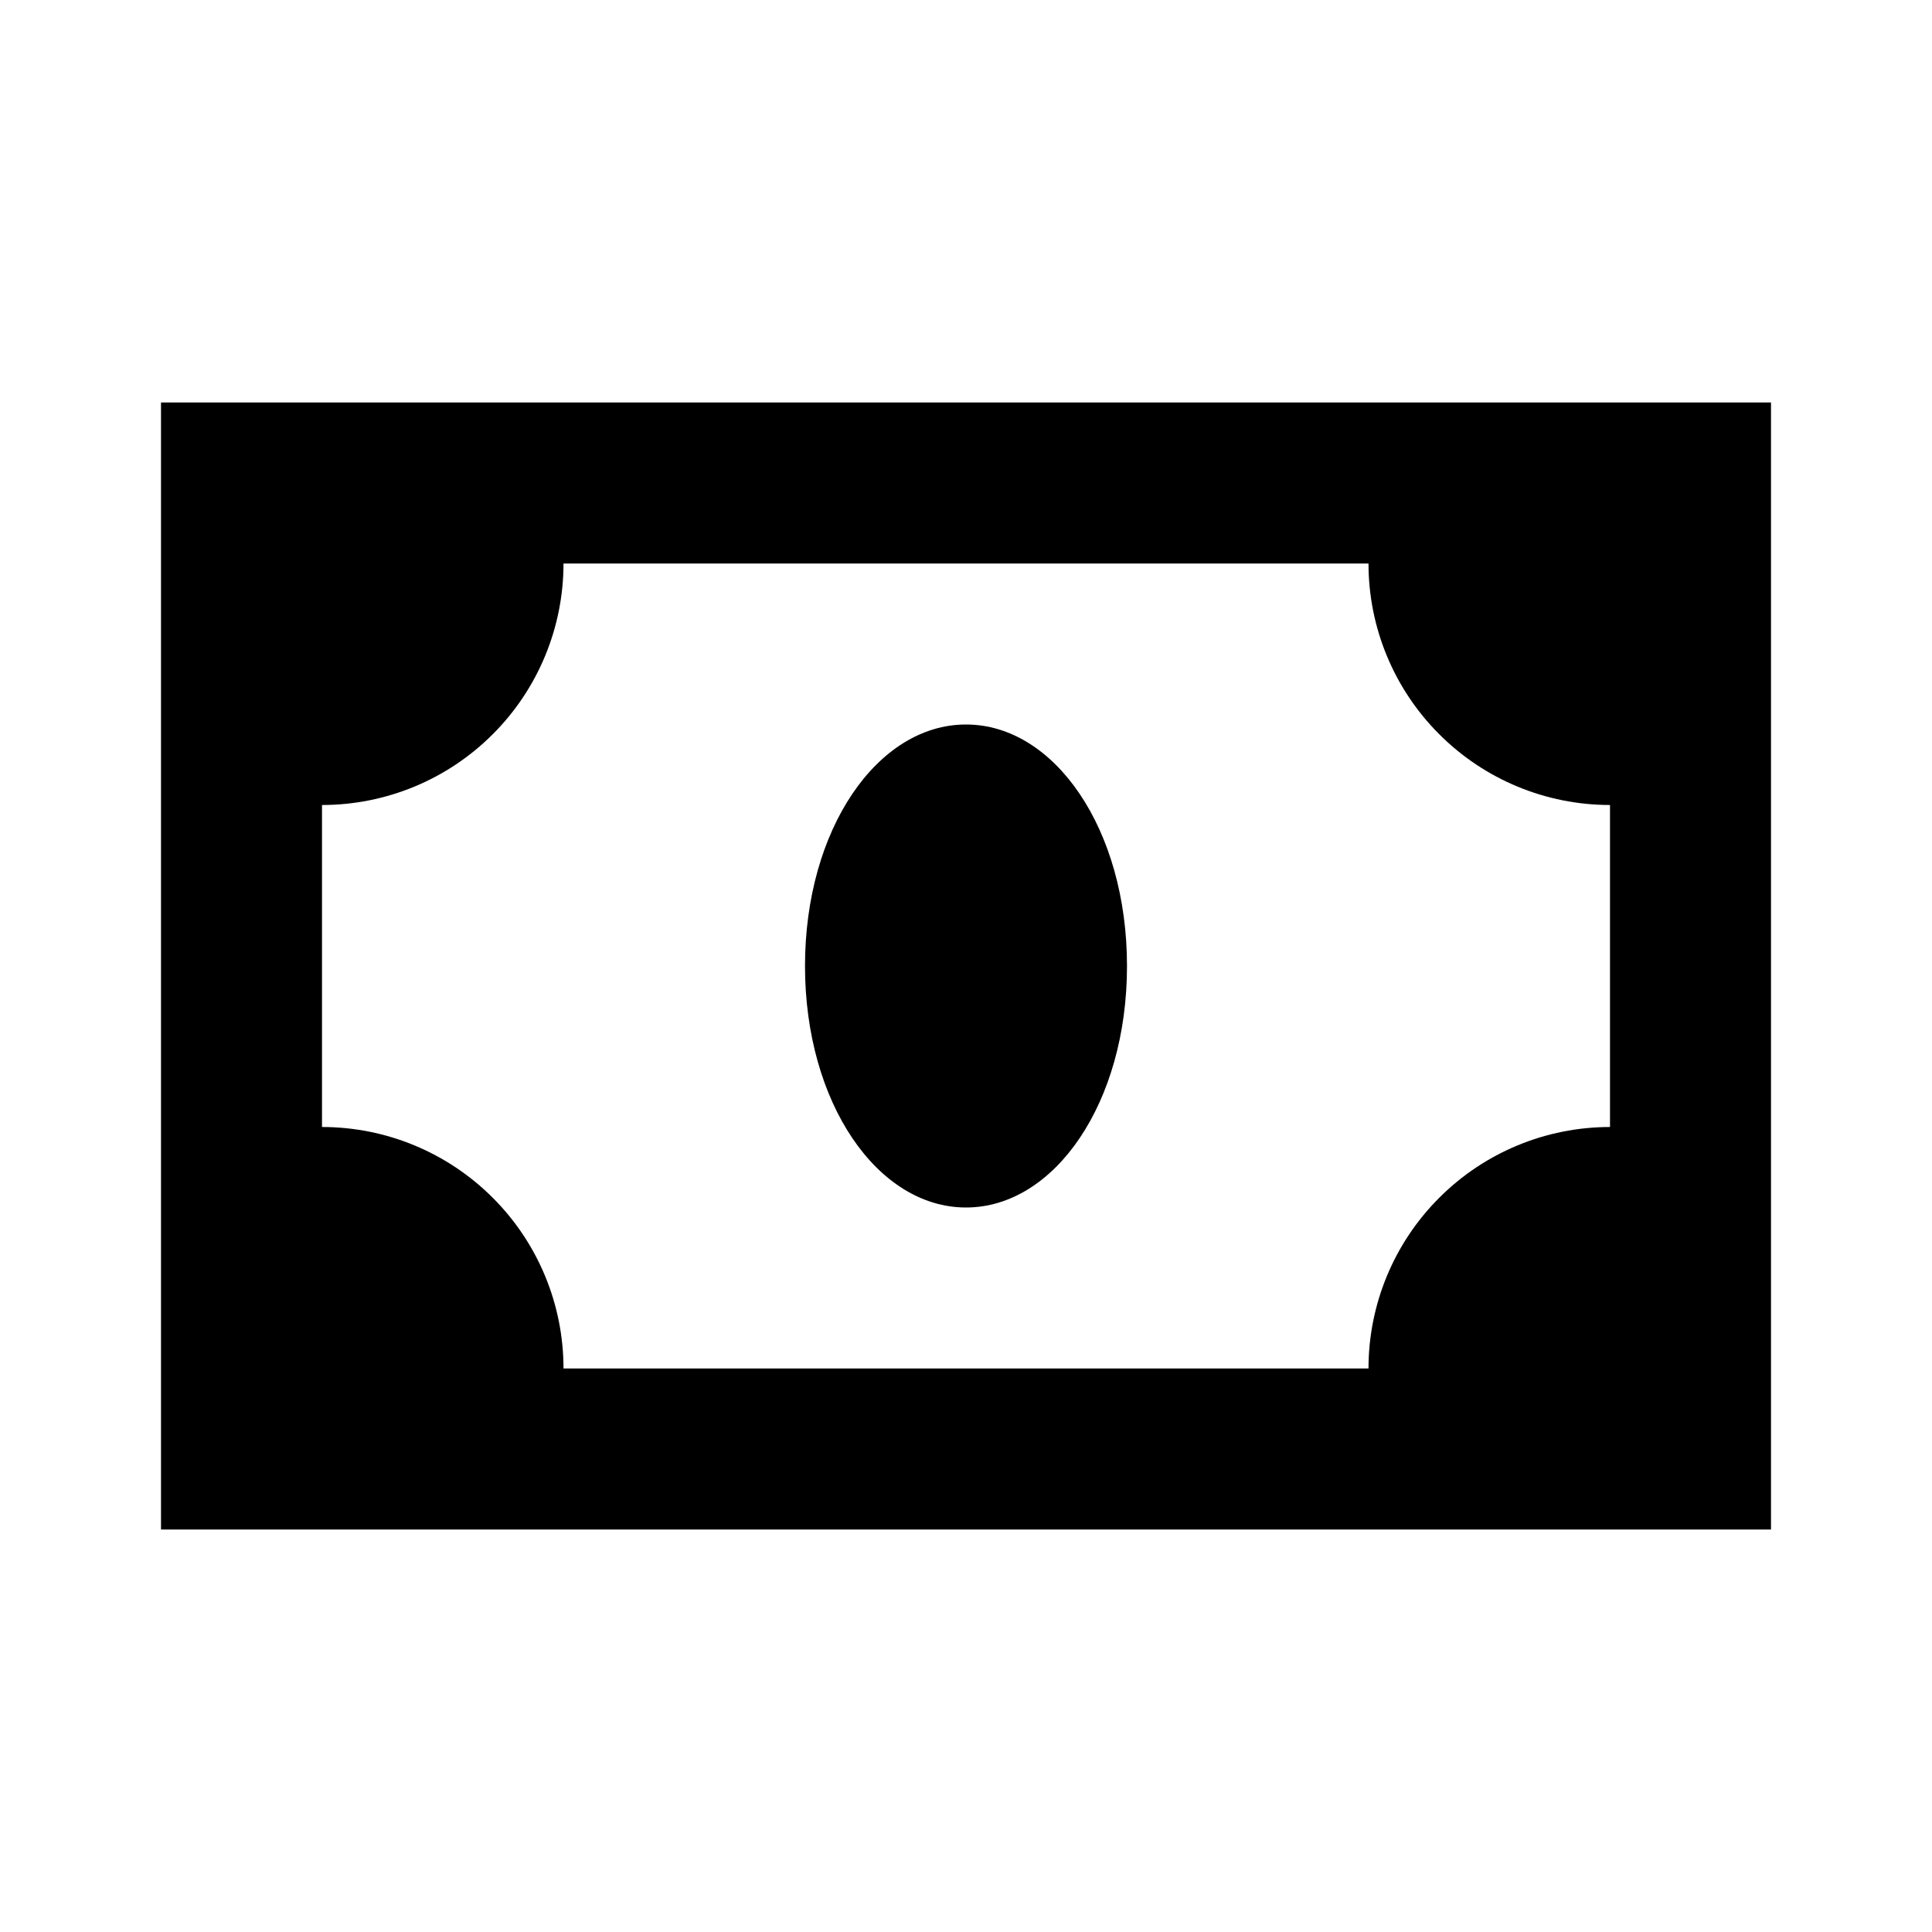
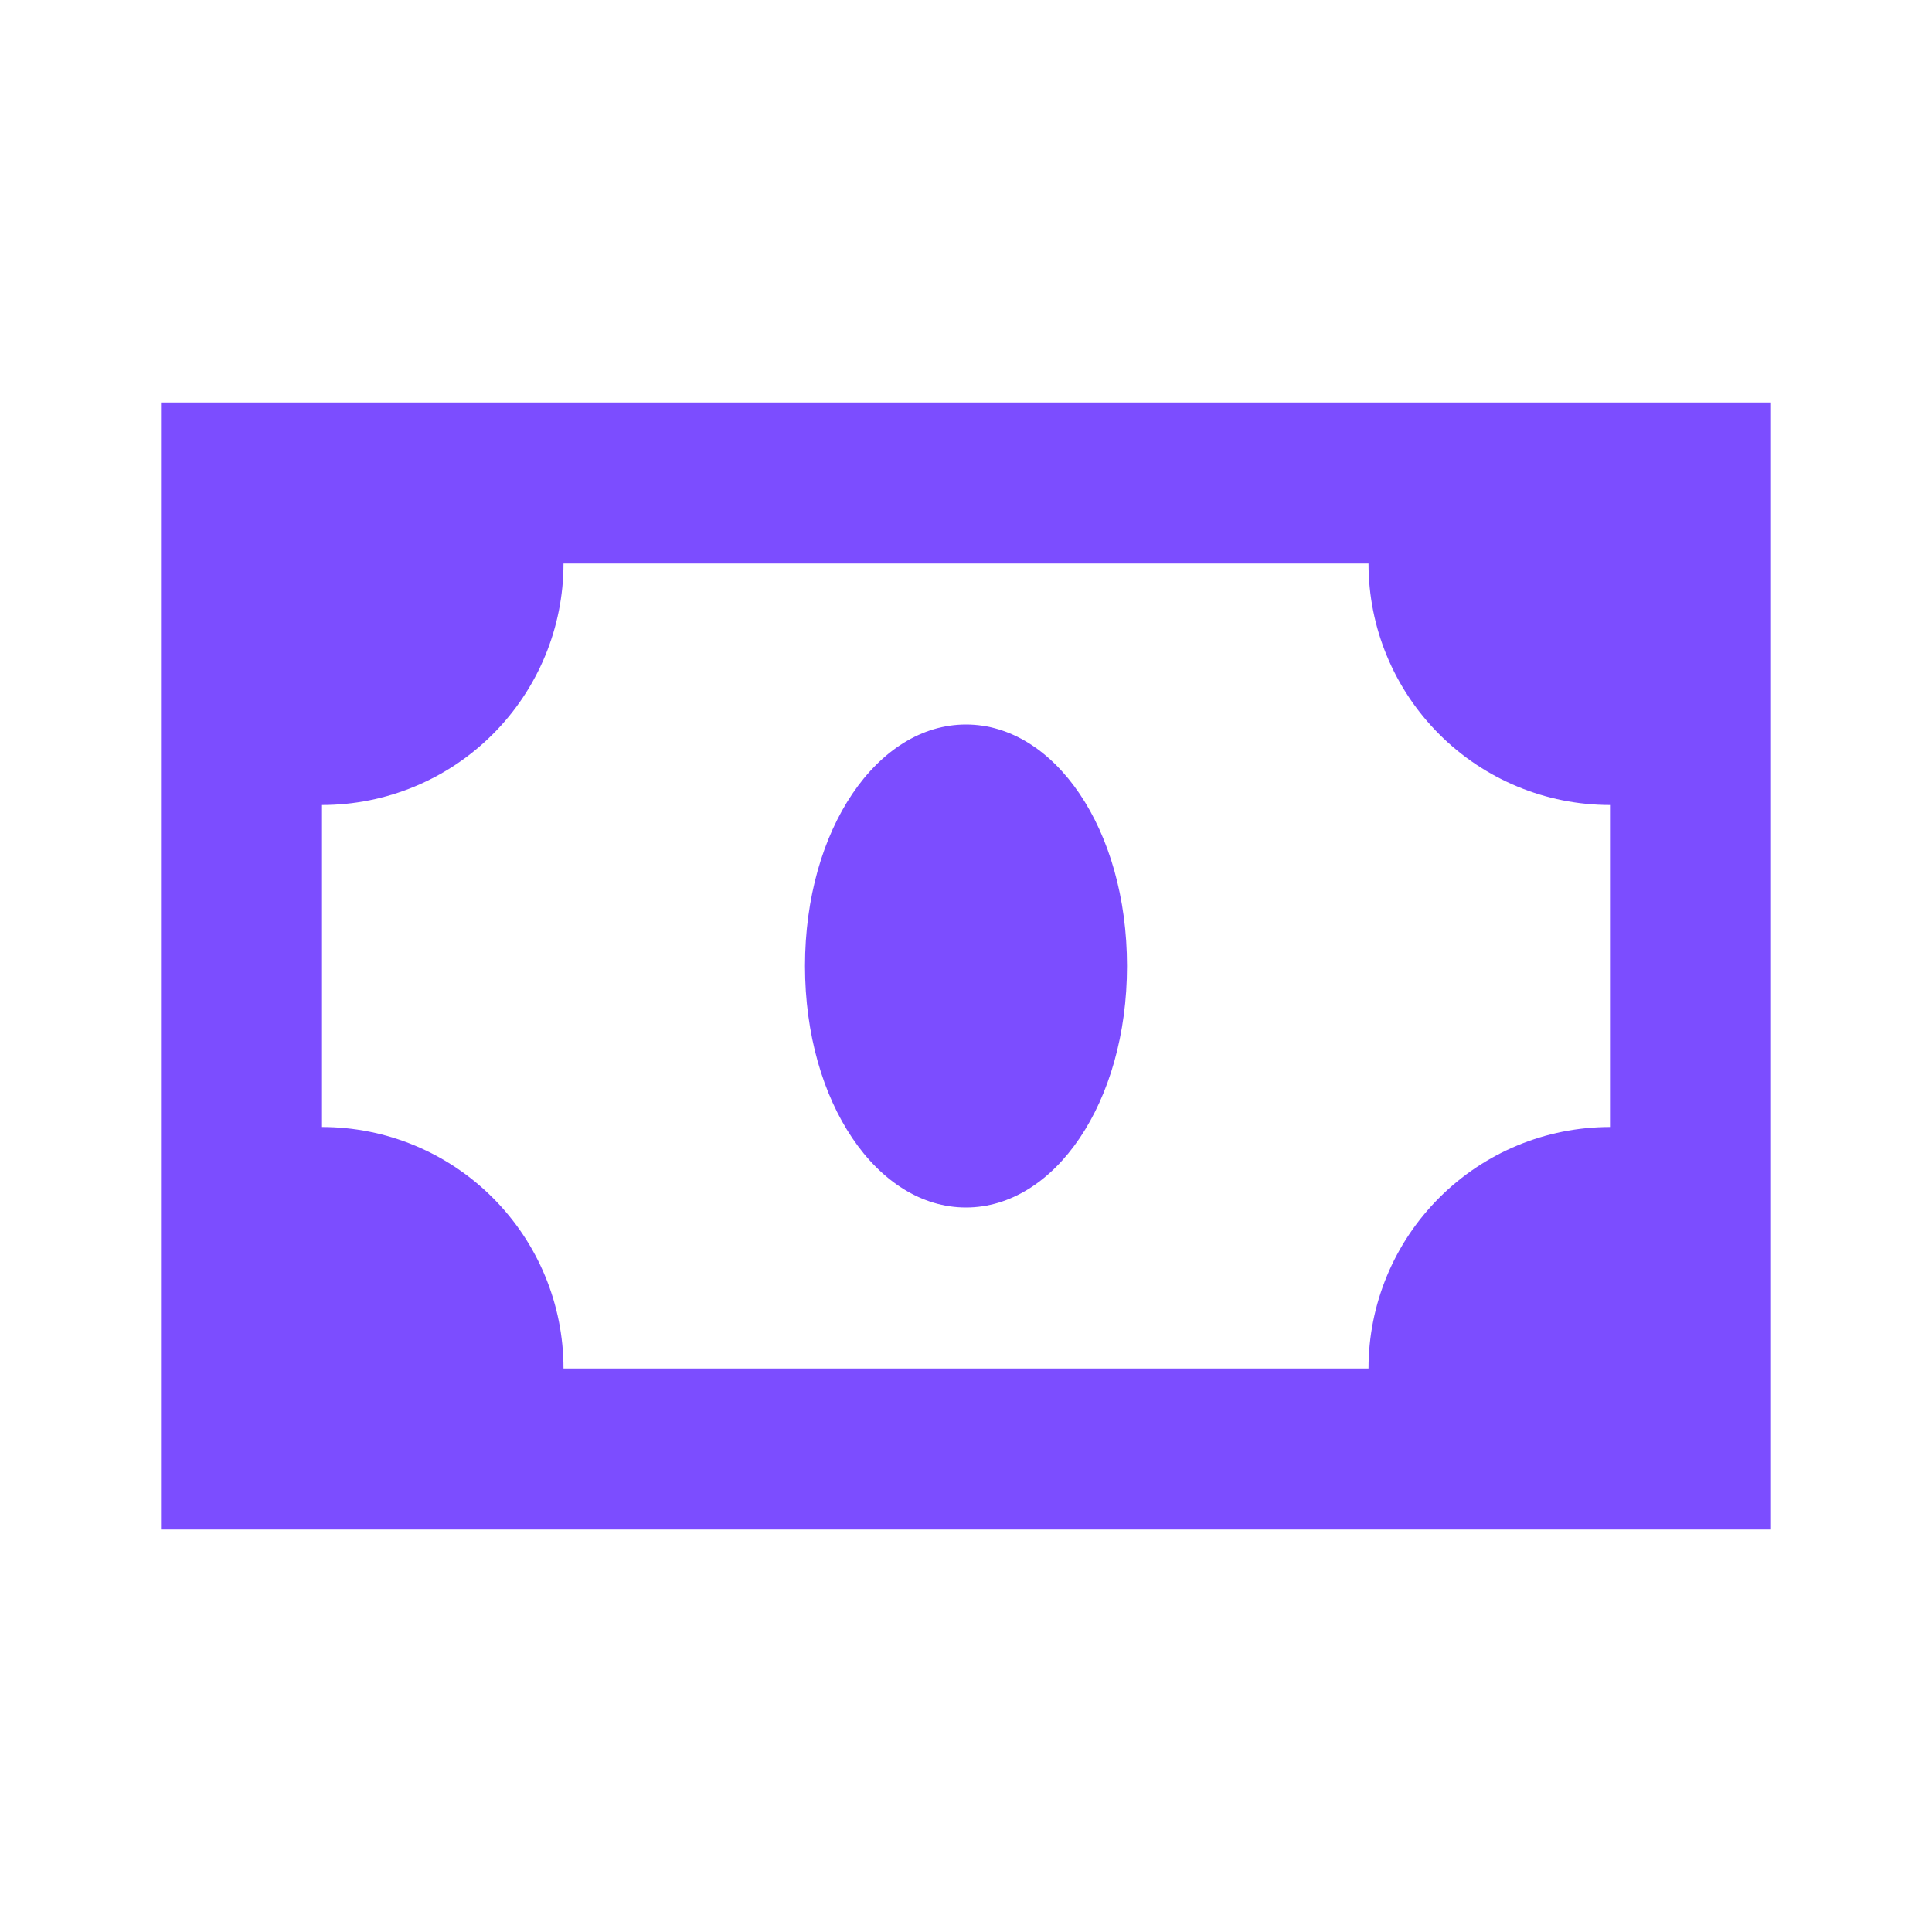
<svg xmlns="http://www.w3.org/2000/svg" width="24" height="24" viewBox="0 0 24 24" fill="none">
-   <path d="M2 5V19H22V5H2ZM7 17C7 16.204 6.684 15.441 6.121 14.879C5.559 14.316 4.796 14 4 14V10C4.796 10 5.559 9.684 6.121 9.121C6.684 8.559 7 7.796 7 7H17C17 7.796 17.316 8.559 17.879 9.121C18.441 9.684 19.204 10 20 10V14C19.204 14 18.441 14.316 17.879 14.879C17.316 15.441 17 16.204 17 17H7ZM12 9C13.1 9 14 10.3 14 12C14 13.7 13.1 15 12 15C10.9 15 10 13.7 10 12C10 10.3 10.9 9 12 9Z" fill="black" />
+   <path d="M2 5V19H22V5H2ZM7 17C7 16.204 6.684 15.441 6.121 14.879C5.559 14.316 4.796 14 4 14V10C4.796 10 5.559 9.684 6.121 9.121C6.684 8.559 7 7.796 7 7H17C17 7.796 17.316 8.559 17.879 9.121C18.441 9.684 19.204 10 20 10V14C19.204 14 18.441 14.316 17.879 14.879C17.316 15.441 17 16.204 17 17H7ZM12 9C13.1 9 14 10.3 14 12C14 13.7 13.1 15 12 15C10.9 15 10 13.7 10 12C10 10.3 10.9 9 12 9Z" fill="#7C4DFF" />
</svg>
